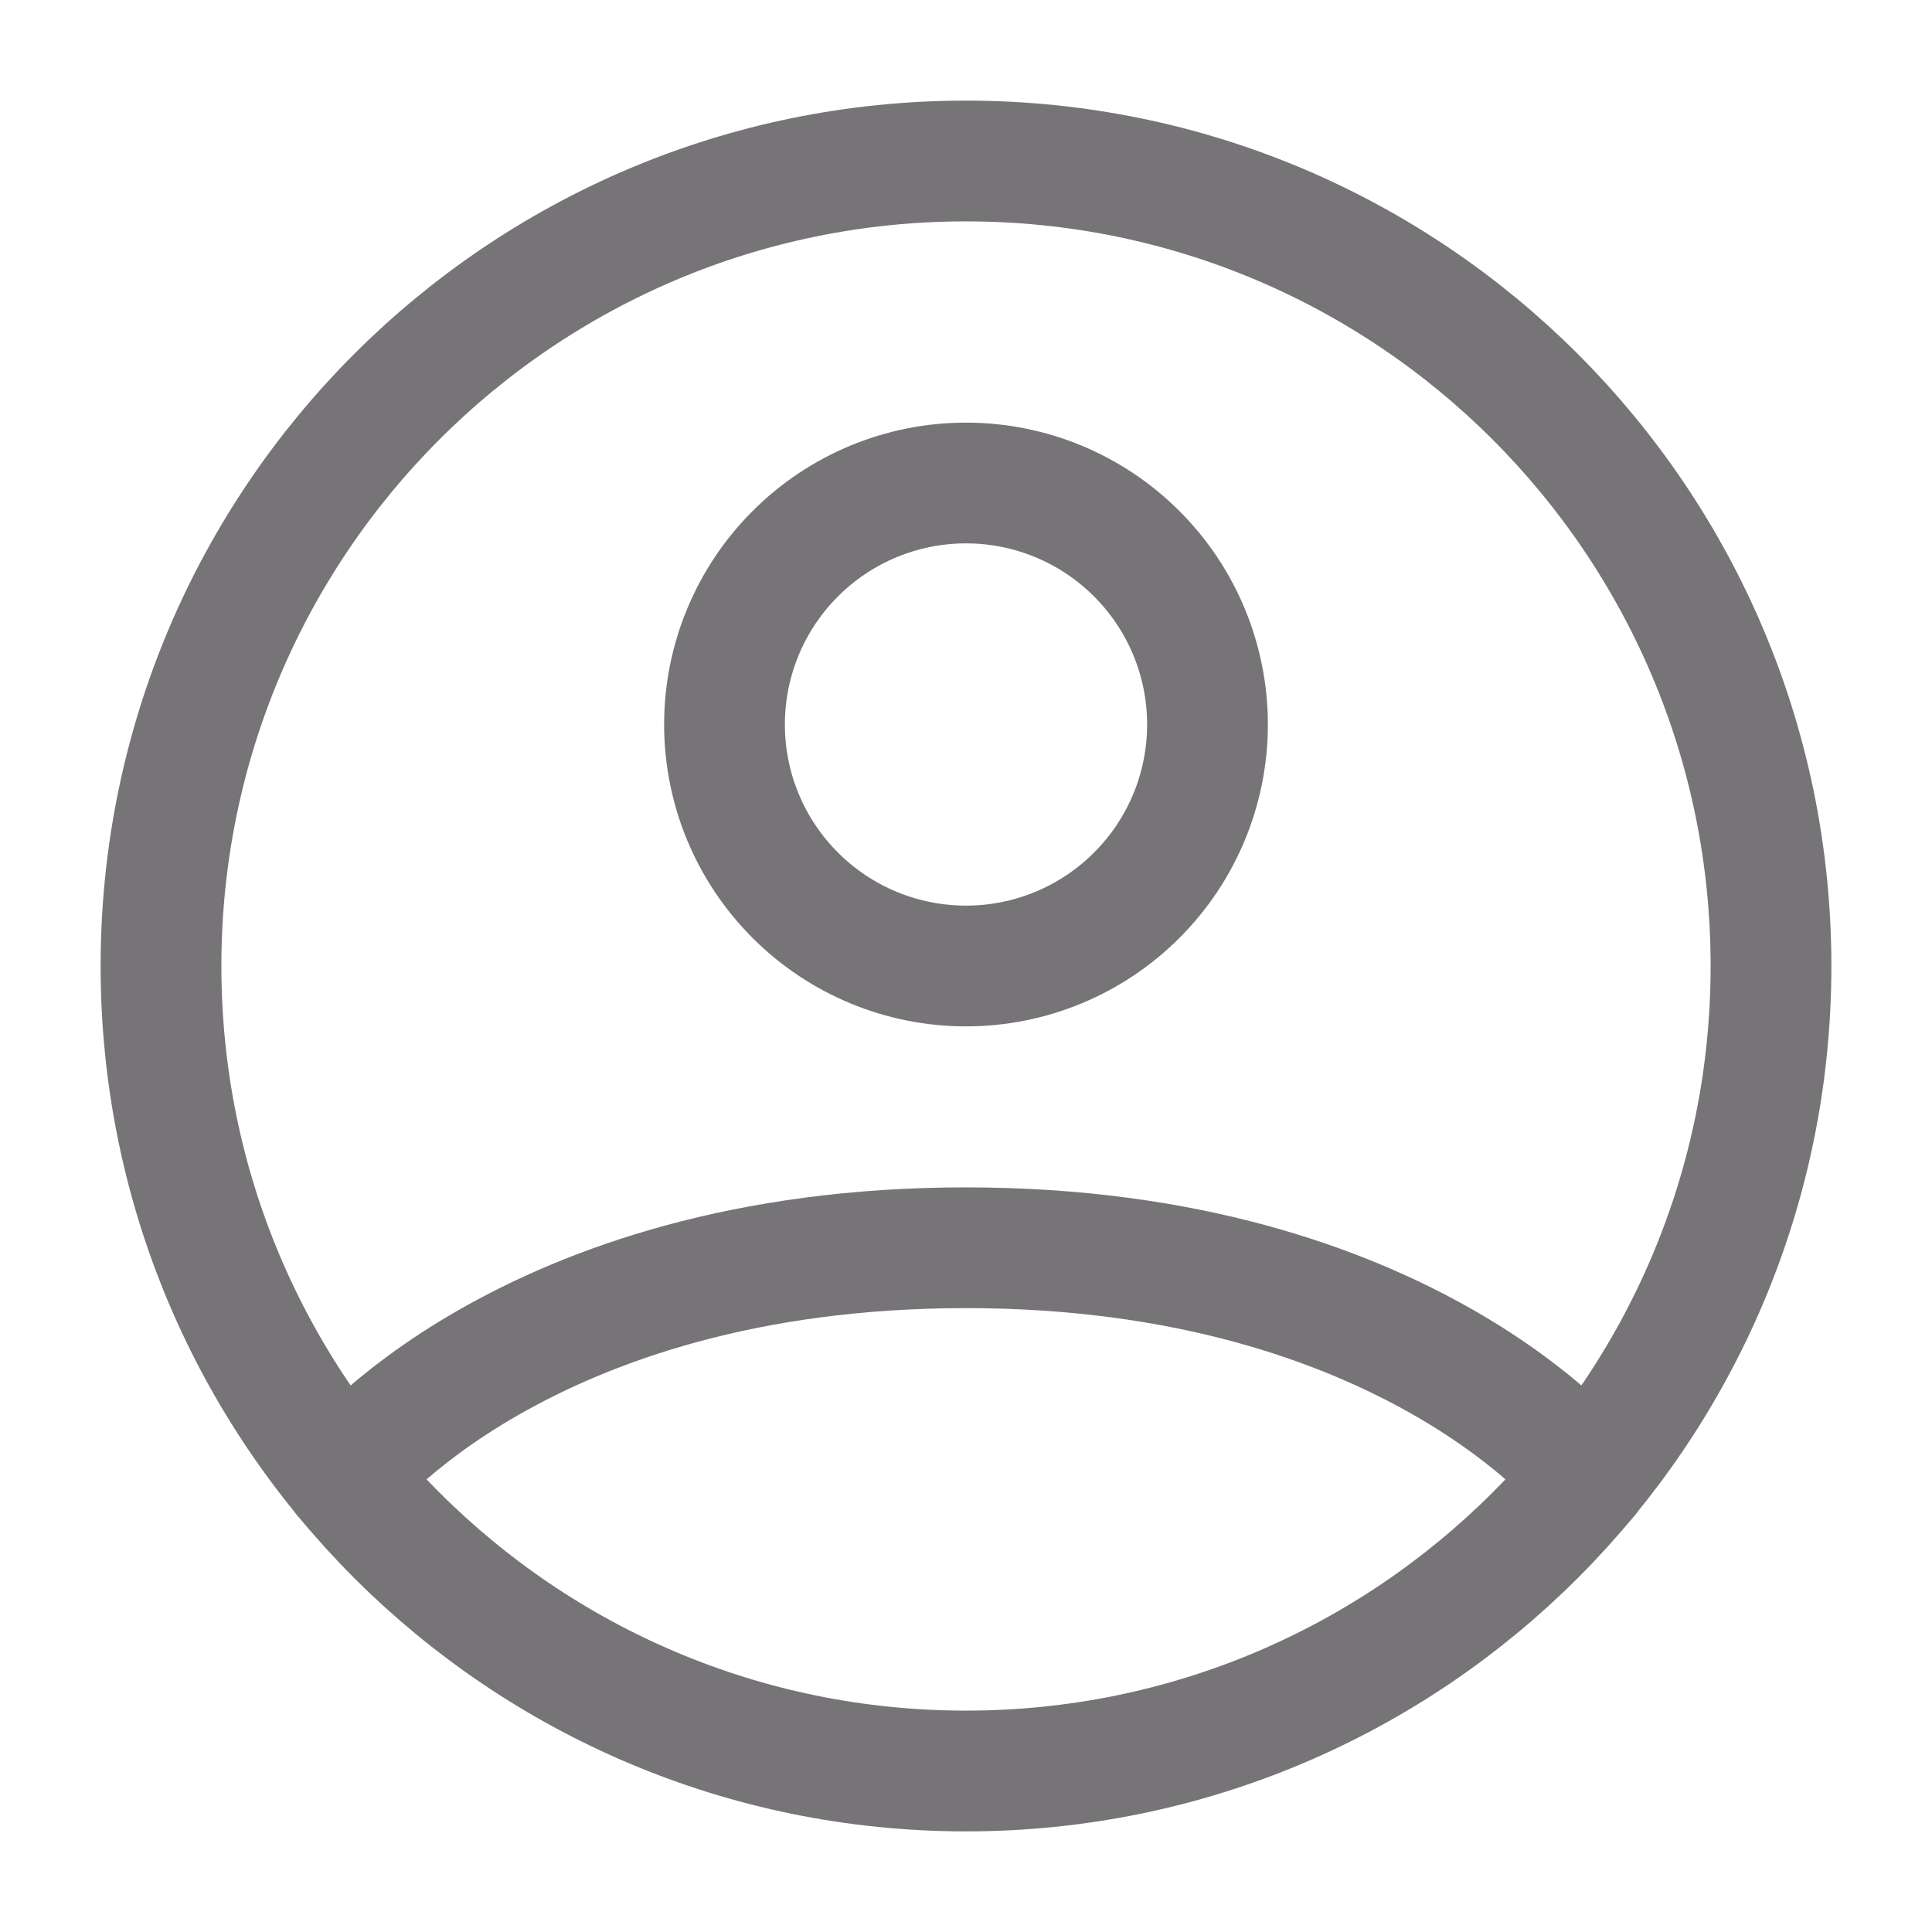
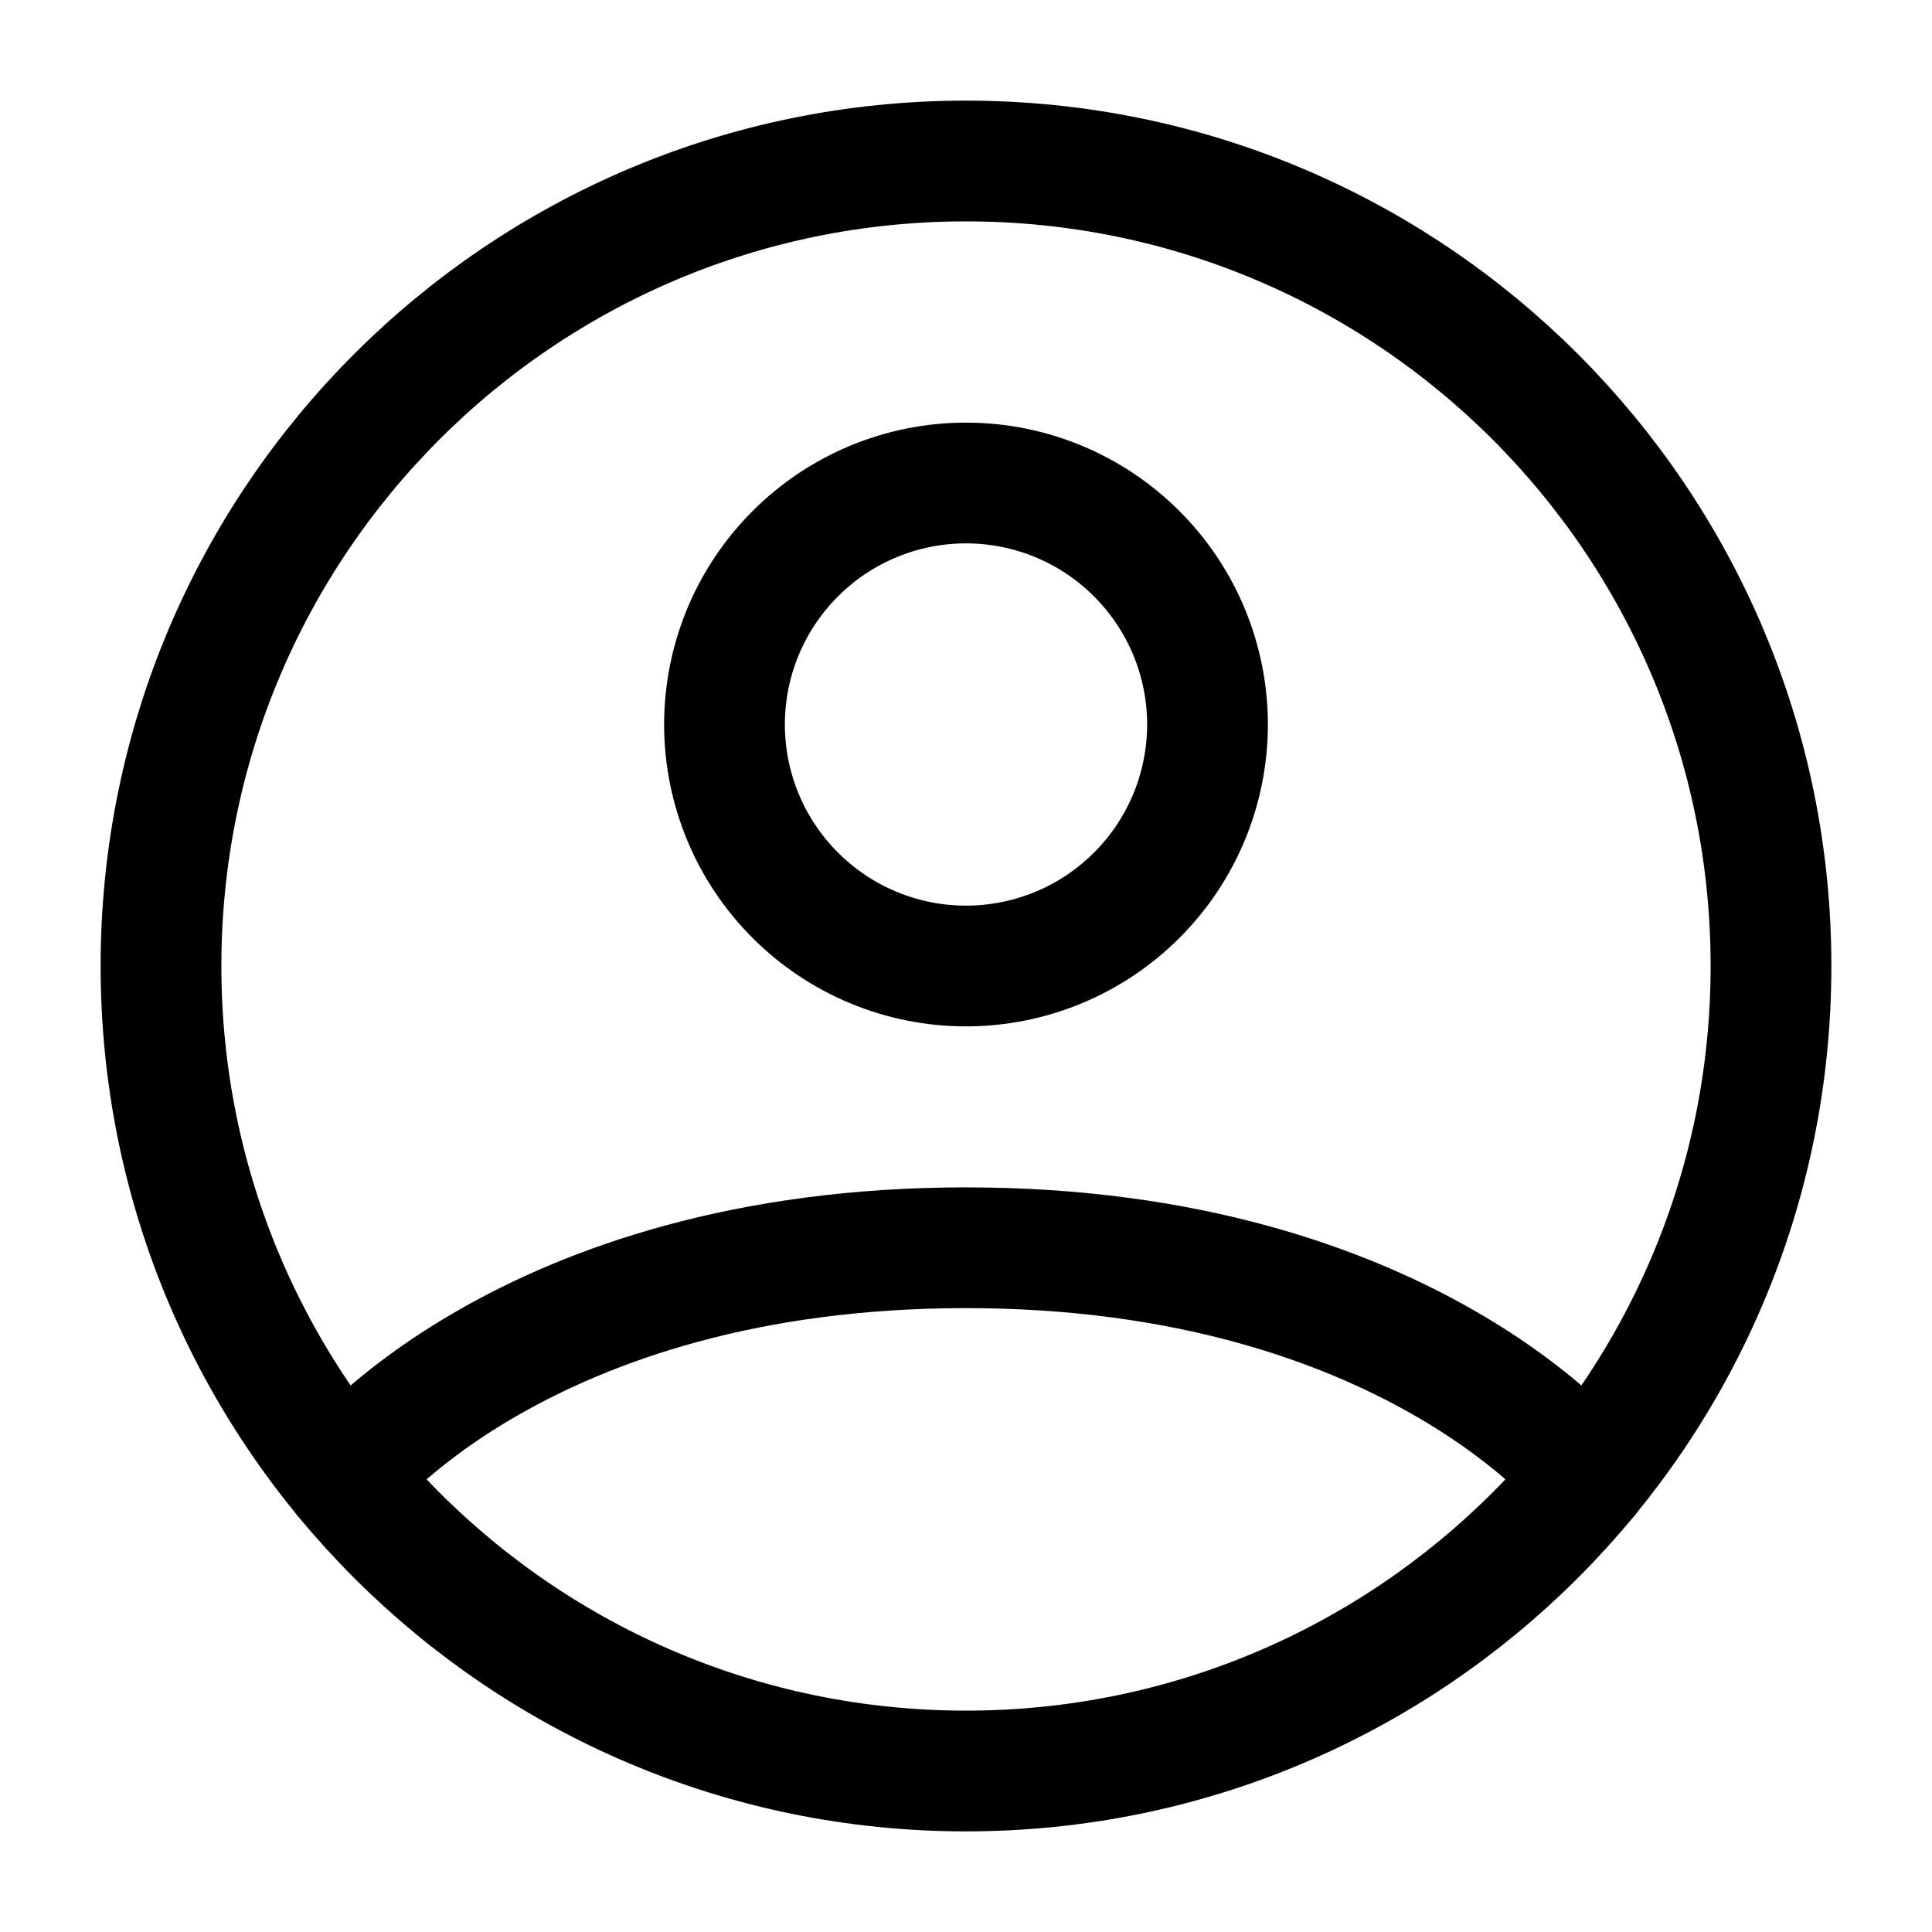
<svg xmlns="http://www.w3.org/2000/svg" width="24" height="24" viewBox="0 0 24 24" fill="none">
-   <path d="M12 2C6.477 2 2 6.477 2 12C2 17.523 6.477 22 12 22C17.523 22 22 17.523 22 12C22 6.477 17.523 2 12 2Z" stroke="#767477" stroke-width="1.5" stroke-linecap="round" stroke-linejoin="round" />
-   <path d="M4.271 18.346C4.271 18.346 6.5 15.5 11.999 15.5C17.5 15.5 19.73 18.346 19.73 18.346" stroke="#767477" stroke-width="1.5" stroke-linecap="round" stroke-linejoin="round" />
-   <path d="M12 12C12.796 12 13.559 11.684 14.121 11.121C14.684 10.559 15 9.796 15 9C15 8.204 14.684 7.441 14.121 6.879C13.559 6.316 12.796 6 12 6C11.204 6 10.441 6.316 9.879 6.879C9.316 7.441 9 8.204 9 9C9 9.796 9.316 10.559 9.879 11.121C10.441 11.684 11.204 12 12 12V12Z" stroke="#767477" stroke-width="1.5" stroke-linecap="round" stroke-linejoin="round" />
+   <path d="M12 2C6.477 2 2 6.477 2 12C2 17.523 6.477 22 12 22C17.523 22 22 17.523 22 12C22 6.477 17.523 2 12 2Z" stroke="#000" stroke-width="1.5" stroke-linecap="round" stroke-linejoin="round" />
+   <path d="M4.271 18.346C4.271 18.346 6.5 15.5 11.999 15.5C17.5 15.5 19.73 18.346 19.73 18.346" stroke="#000" stroke-width="1.5" stroke-linecap="round" stroke-linejoin="round" />
+   <path d="M12 12C12.796 12 13.559 11.684 14.121 11.121C14.684 10.559 15 9.796 15 9C15 8.204 14.684 7.441 14.121 6.879C13.559 6.316 12.796 6 12 6C11.204 6 10.441 6.316 9.879 6.879C9.316 7.441 9 8.204 9 9C9 9.796 9.316 10.559 9.879 11.121C10.441 11.684 11.204 12 12 12V12Z" stroke="#000" stroke-width="1.5" stroke-linecap="round" stroke-linejoin="round" />
</svg>
